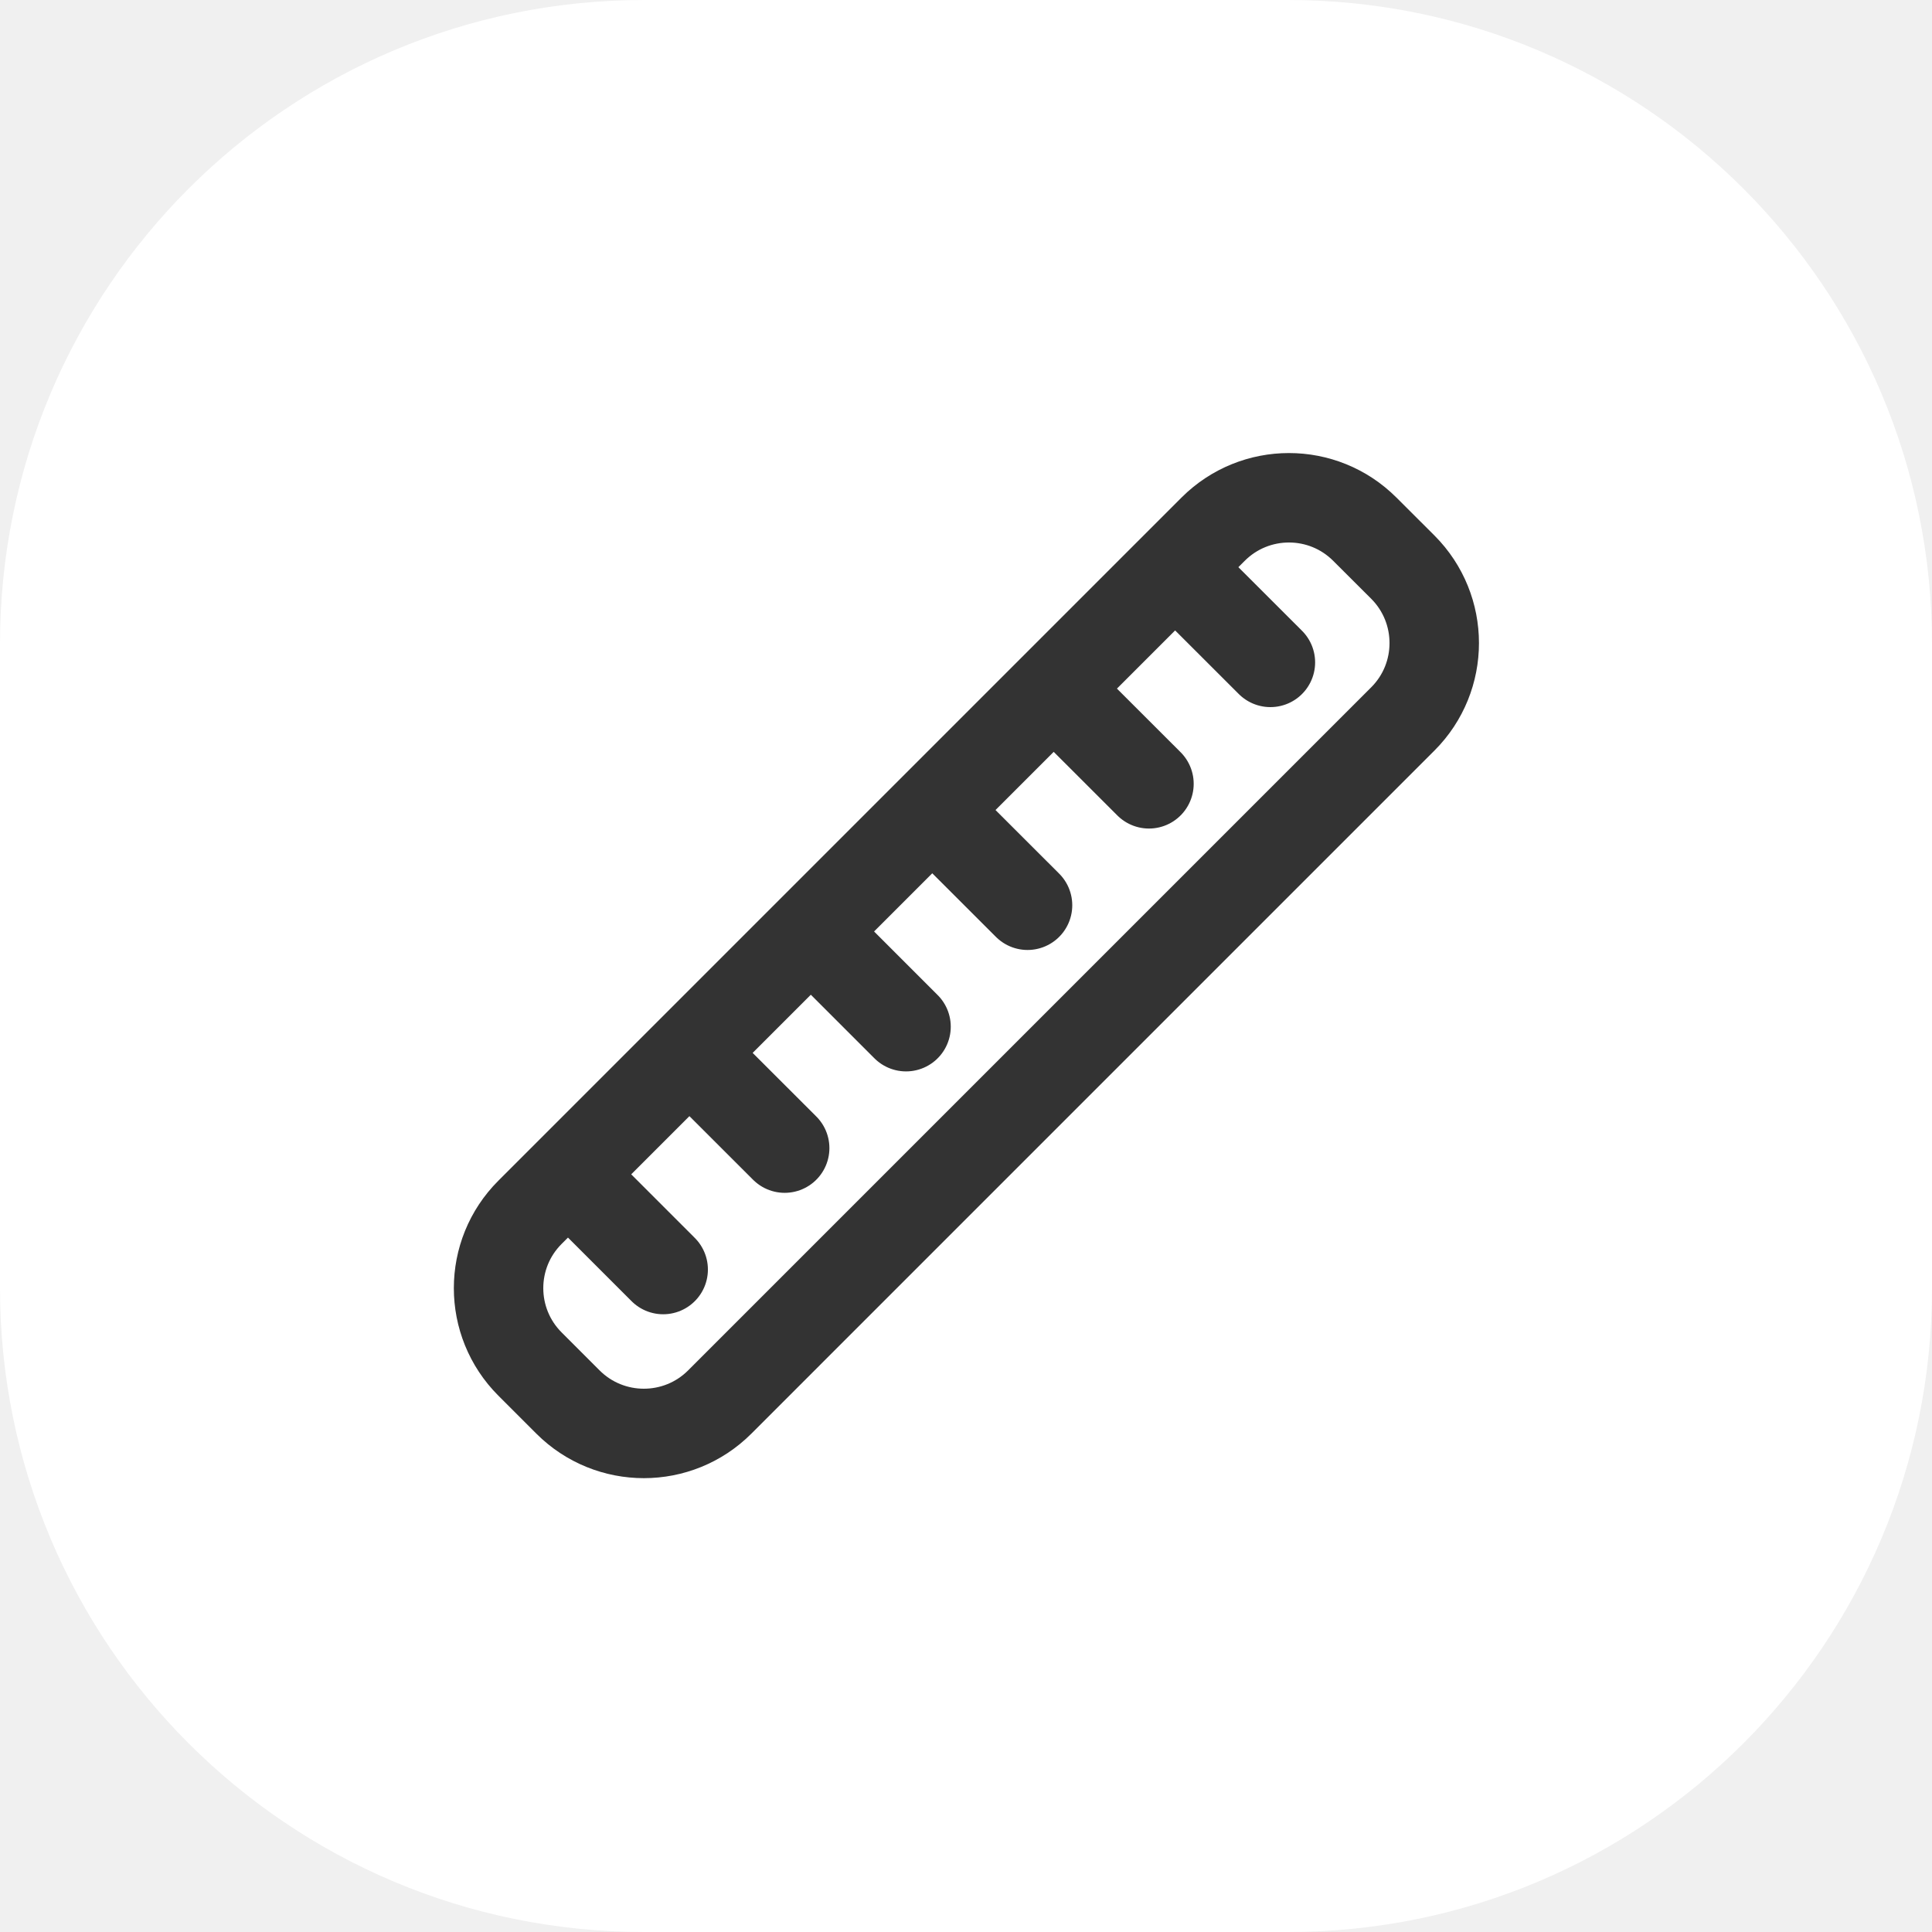
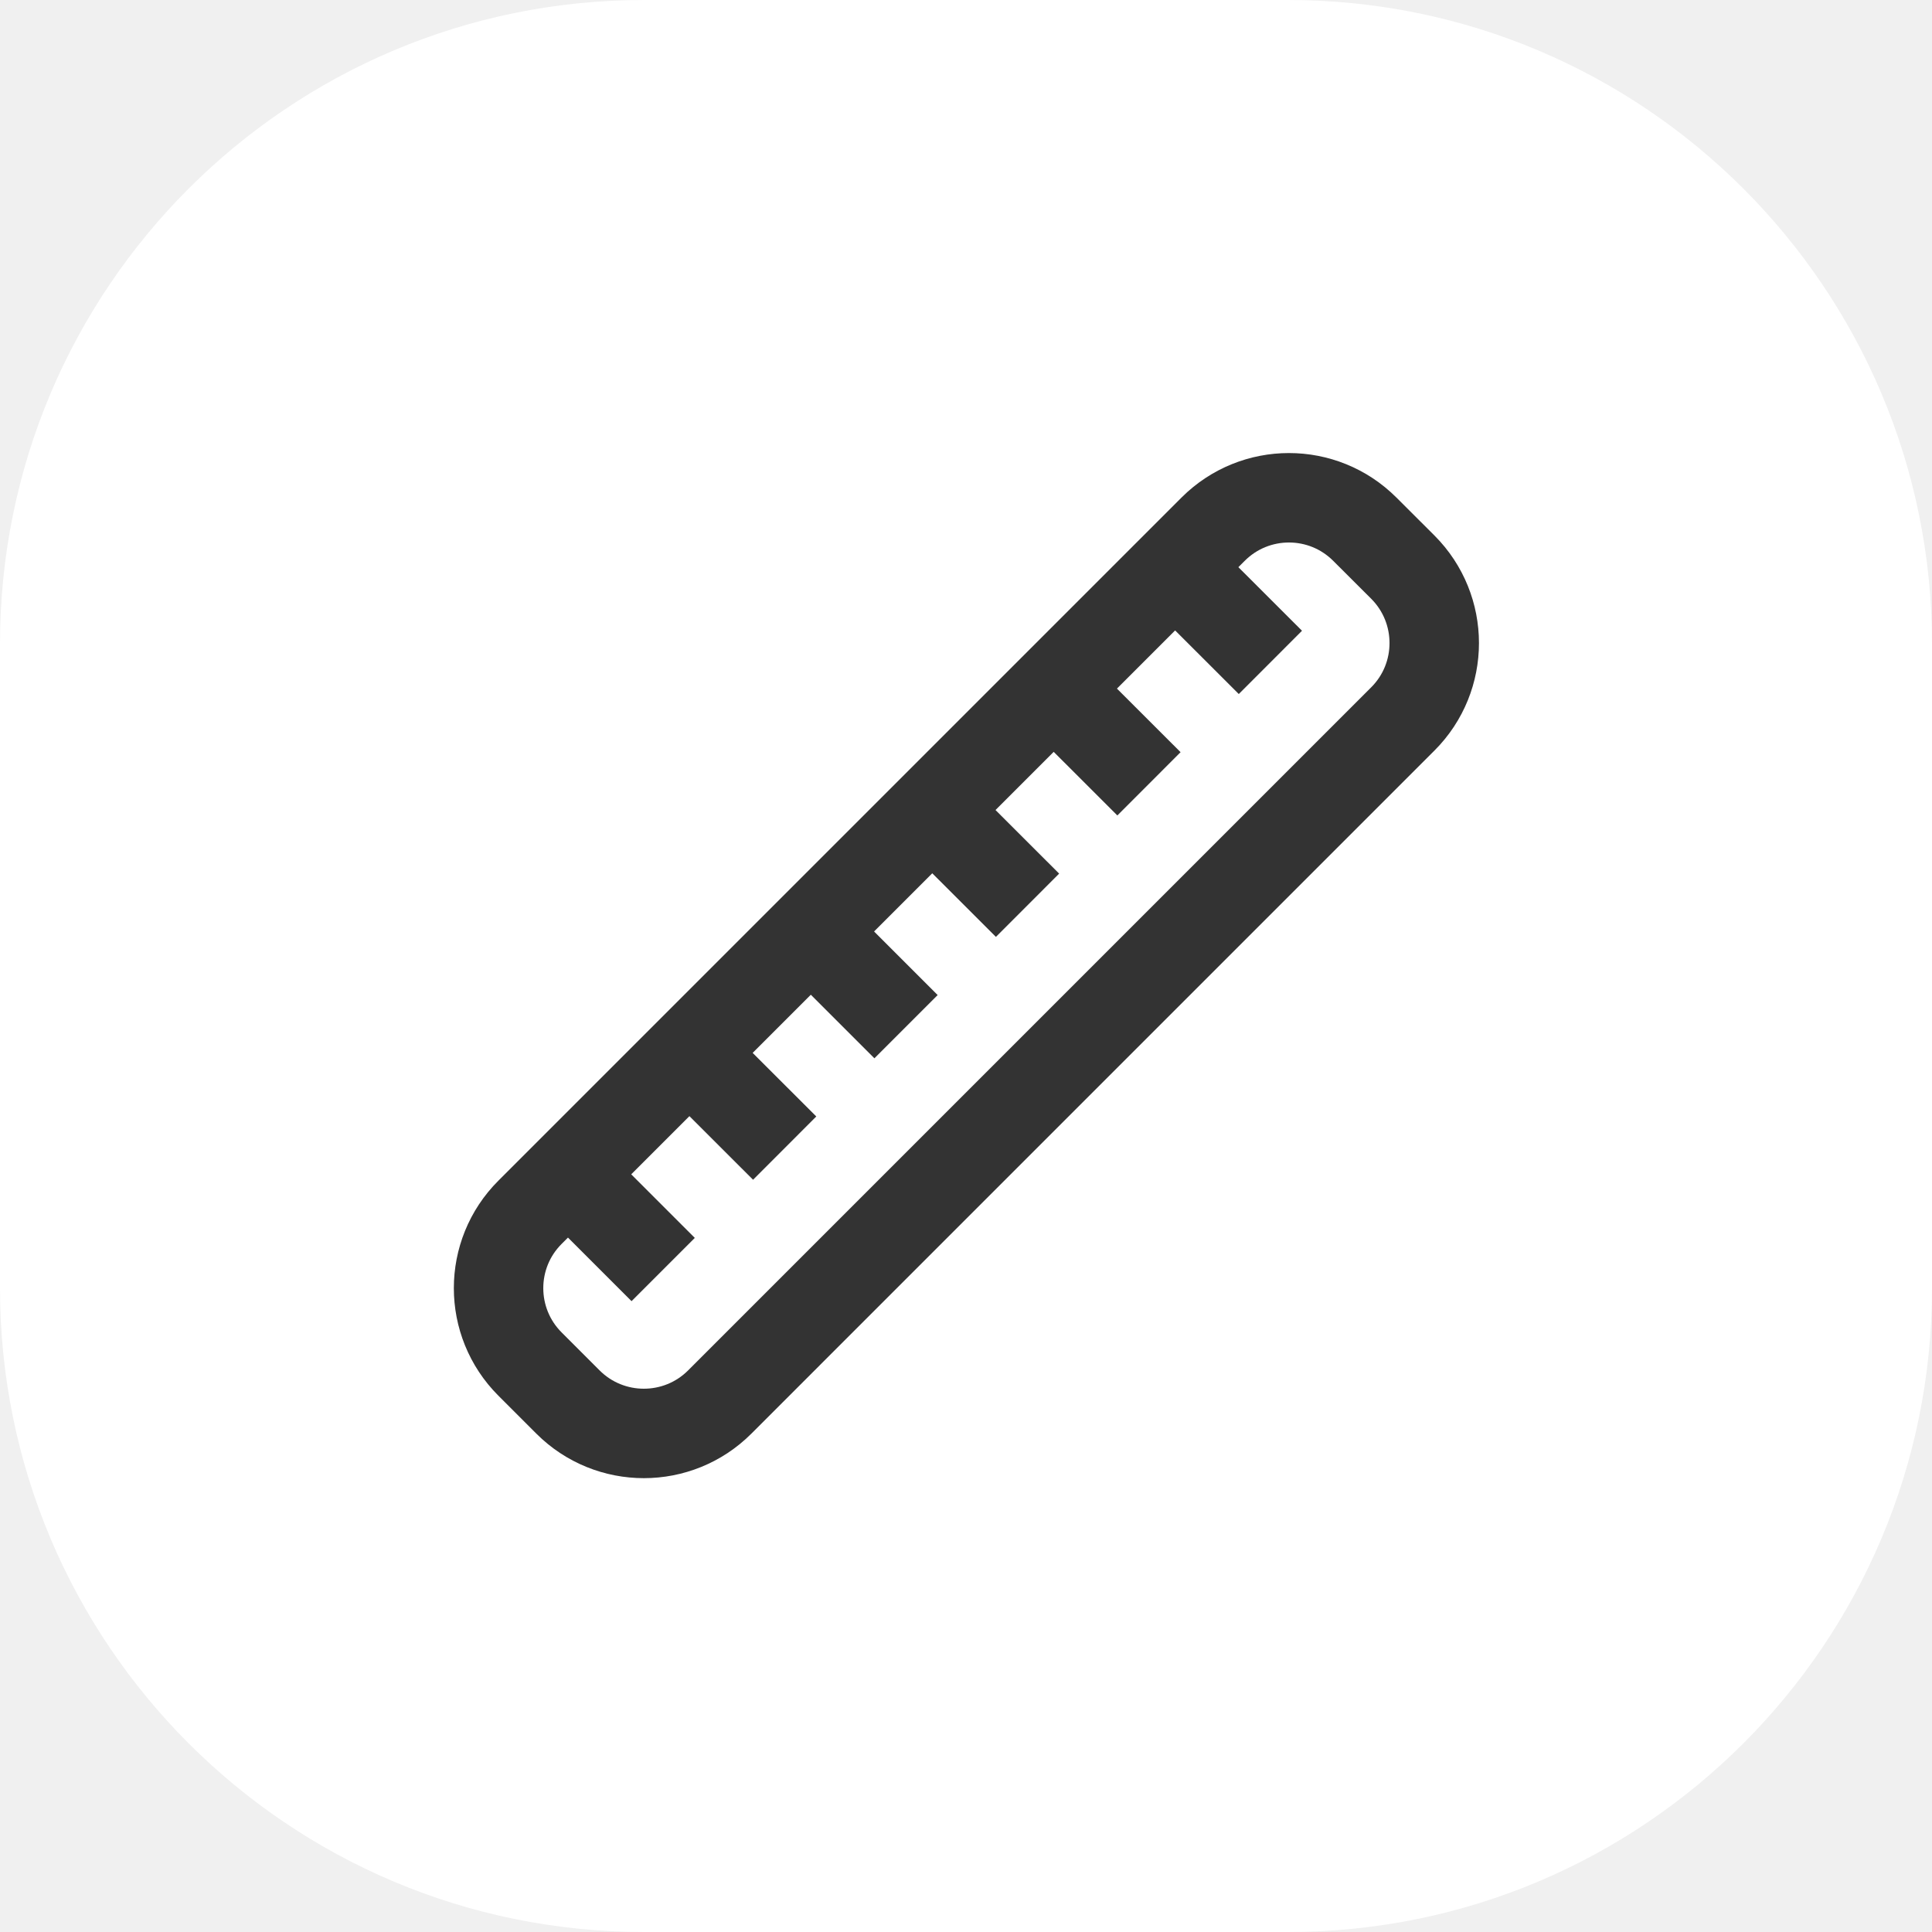
<svg xmlns="http://www.w3.org/2000/svg" width="27" height="27" viewBox="0 0 27 27" fill="none">
  <rect width="27" height="27" rx="9" fill="white" />
-   <path d="M8.208 16.682L9.268 17.742M9.905 14.985L10.966 16.045M11.602 13.288L12.662 14.348M13.299 11.591L14.36 12.651M14.996 9.894L16.057 10.954M16.693 8.197L17.754 9.257M7.407 16.942L16.953 7.396C17.539 6.81 18.488 6.81 19.074 7.396L19.605 7.926C20.19 8.512 20.19 9.462 19.605 10.047L10.059 19.593C9.473 20.179 8.523 20.179 7.937 19.593L7.407 19.063C6.821 18.477 6.821 17.527 7.407 16.942Z" stroke="#333333" stroke-width="1.25" stroke-linecap="round" />
+   <path d="M8.208 16.682L9.268 17.742M9.905 14.985L10.966 16.045M11.602 13.288L12.662 14.348M13.299 11.591L14.36 12.651M14.996 9.894L16.057 10.954M16.693 8.197L17.754 9.257M7.407 16.942L16.953 7.396C17.539 6.81 18.488 6.81 19.074 7.396L19.605 7.926C20.19 8.512 20.19 9.462 19.605 10.047L10.059 19.593C9.473 20.179 8.523 20.179 7.937 19.593L7.407 19.063C6.821 18.477 6.821 17.527 7.407 16.942Z" stroke="#333333" stroke-width="1.25" strokeLinecap="round" />
</svg>
